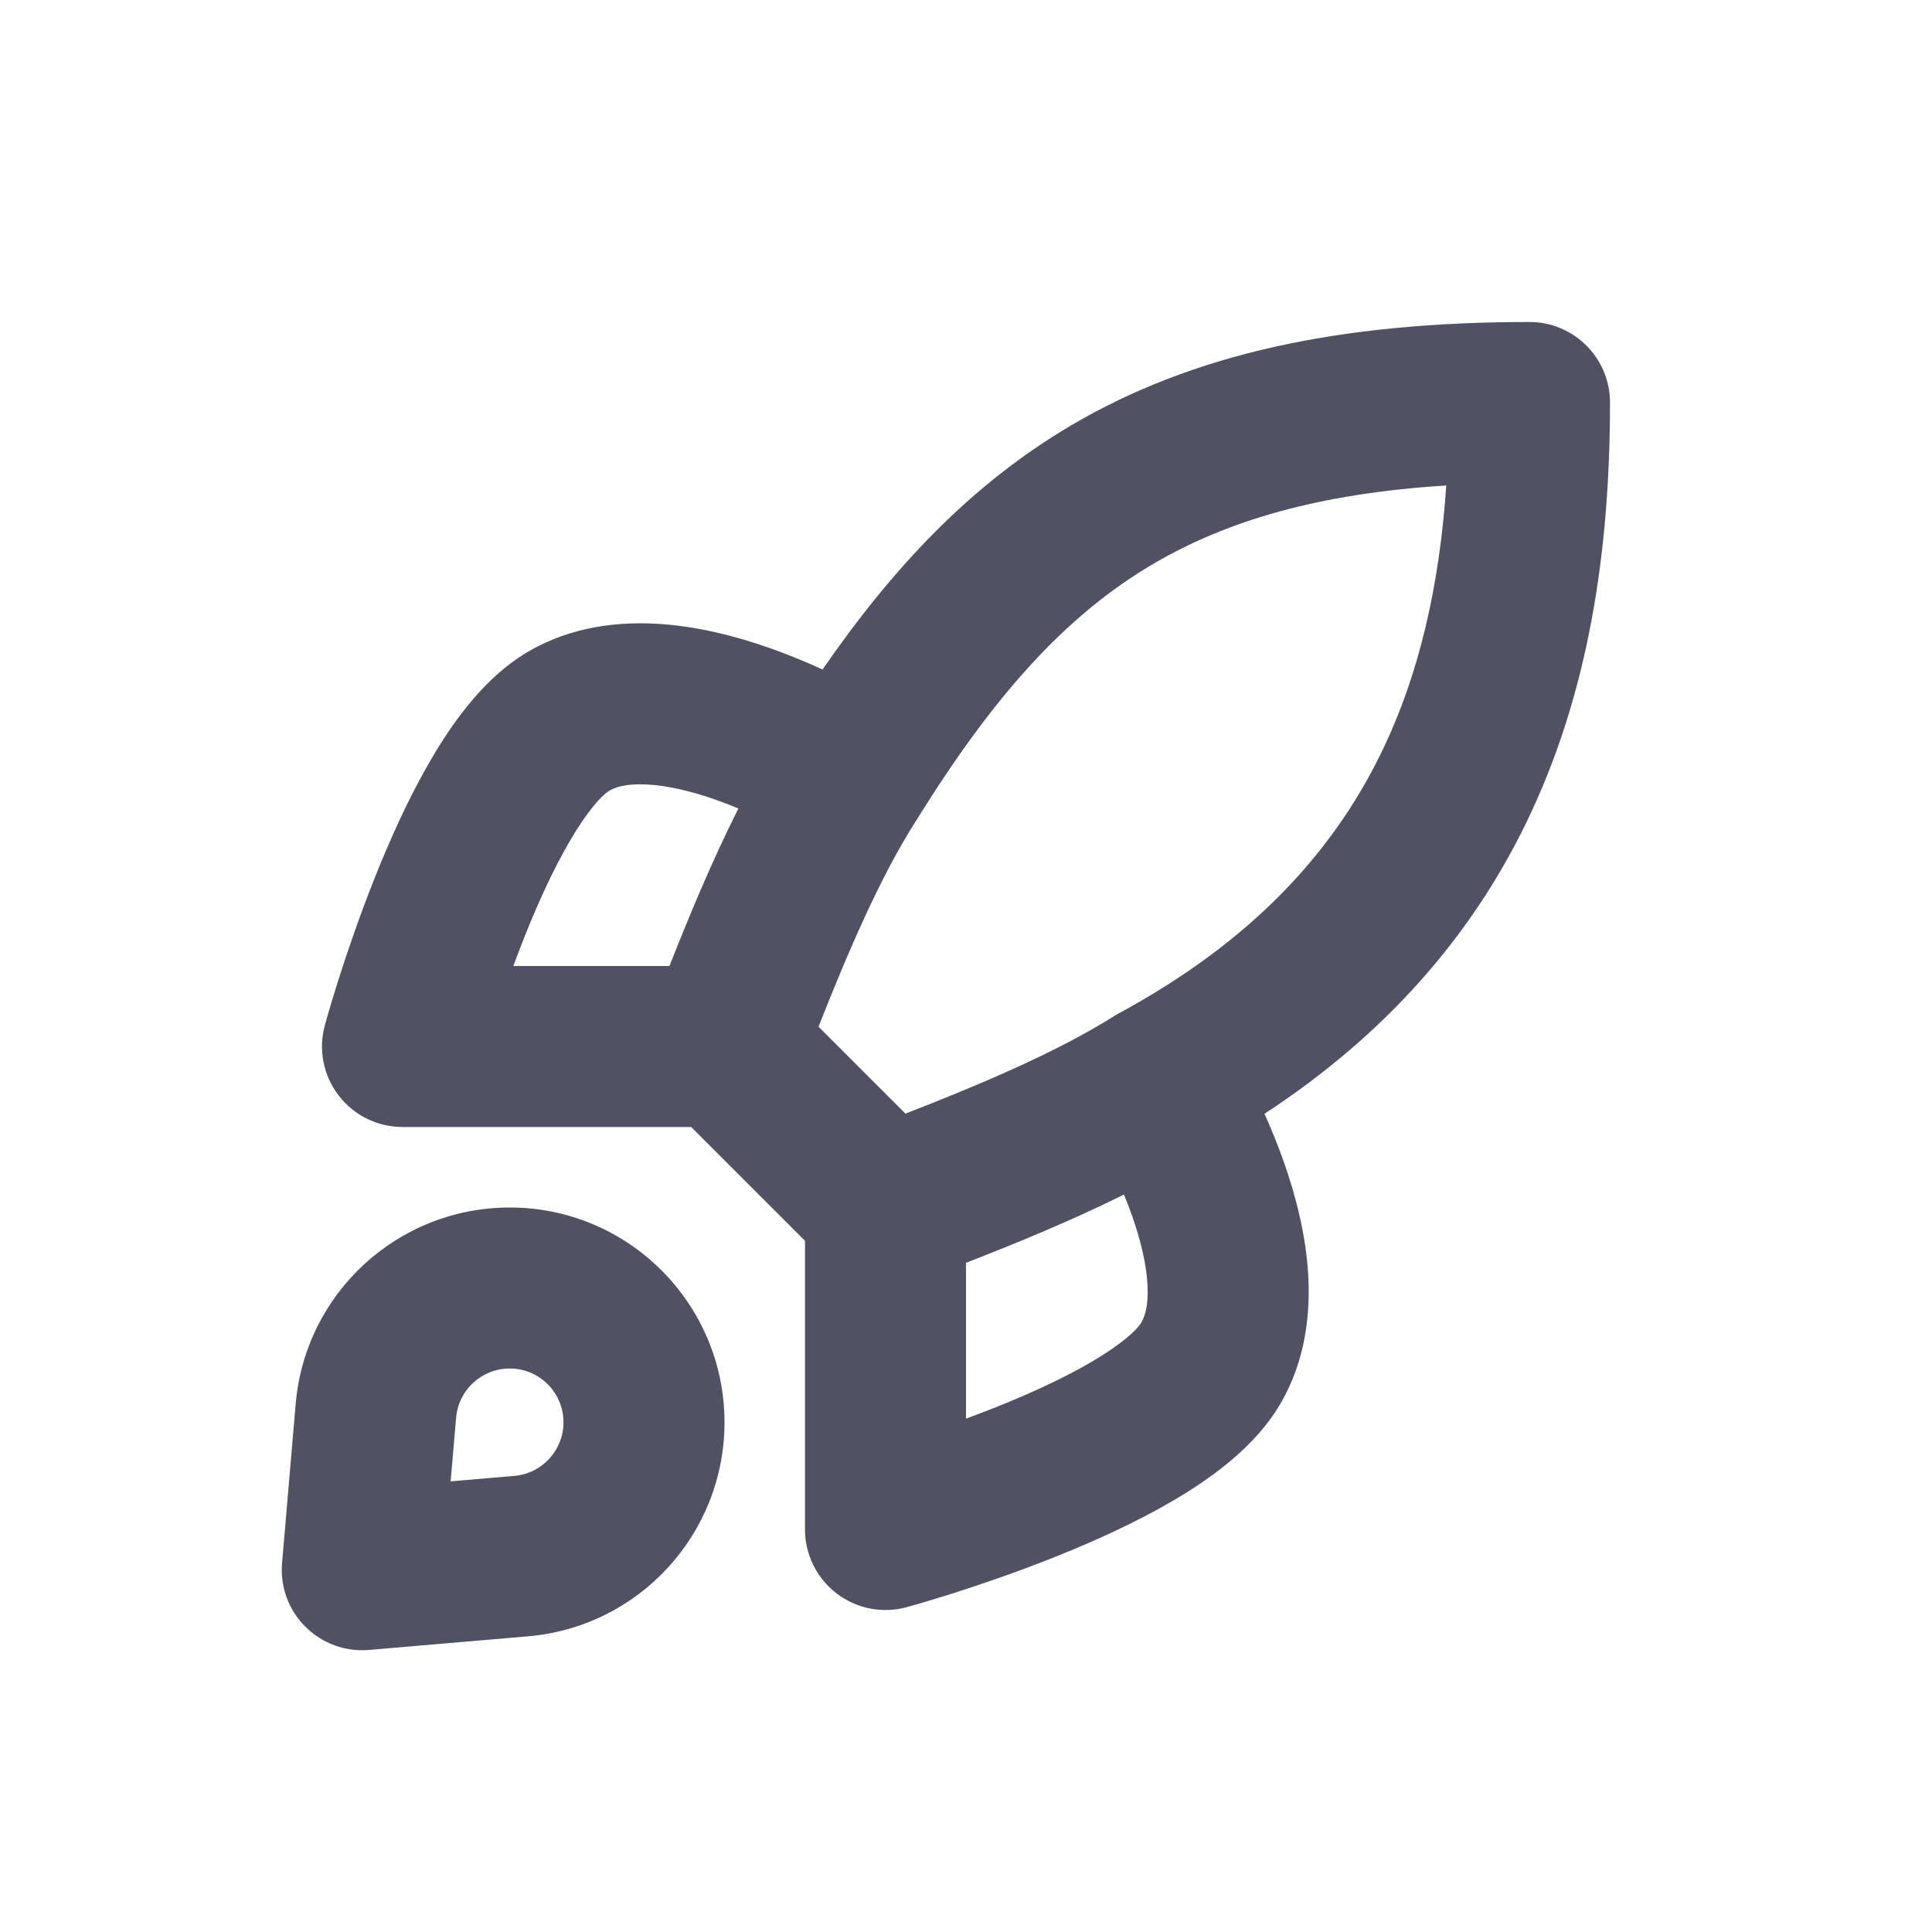
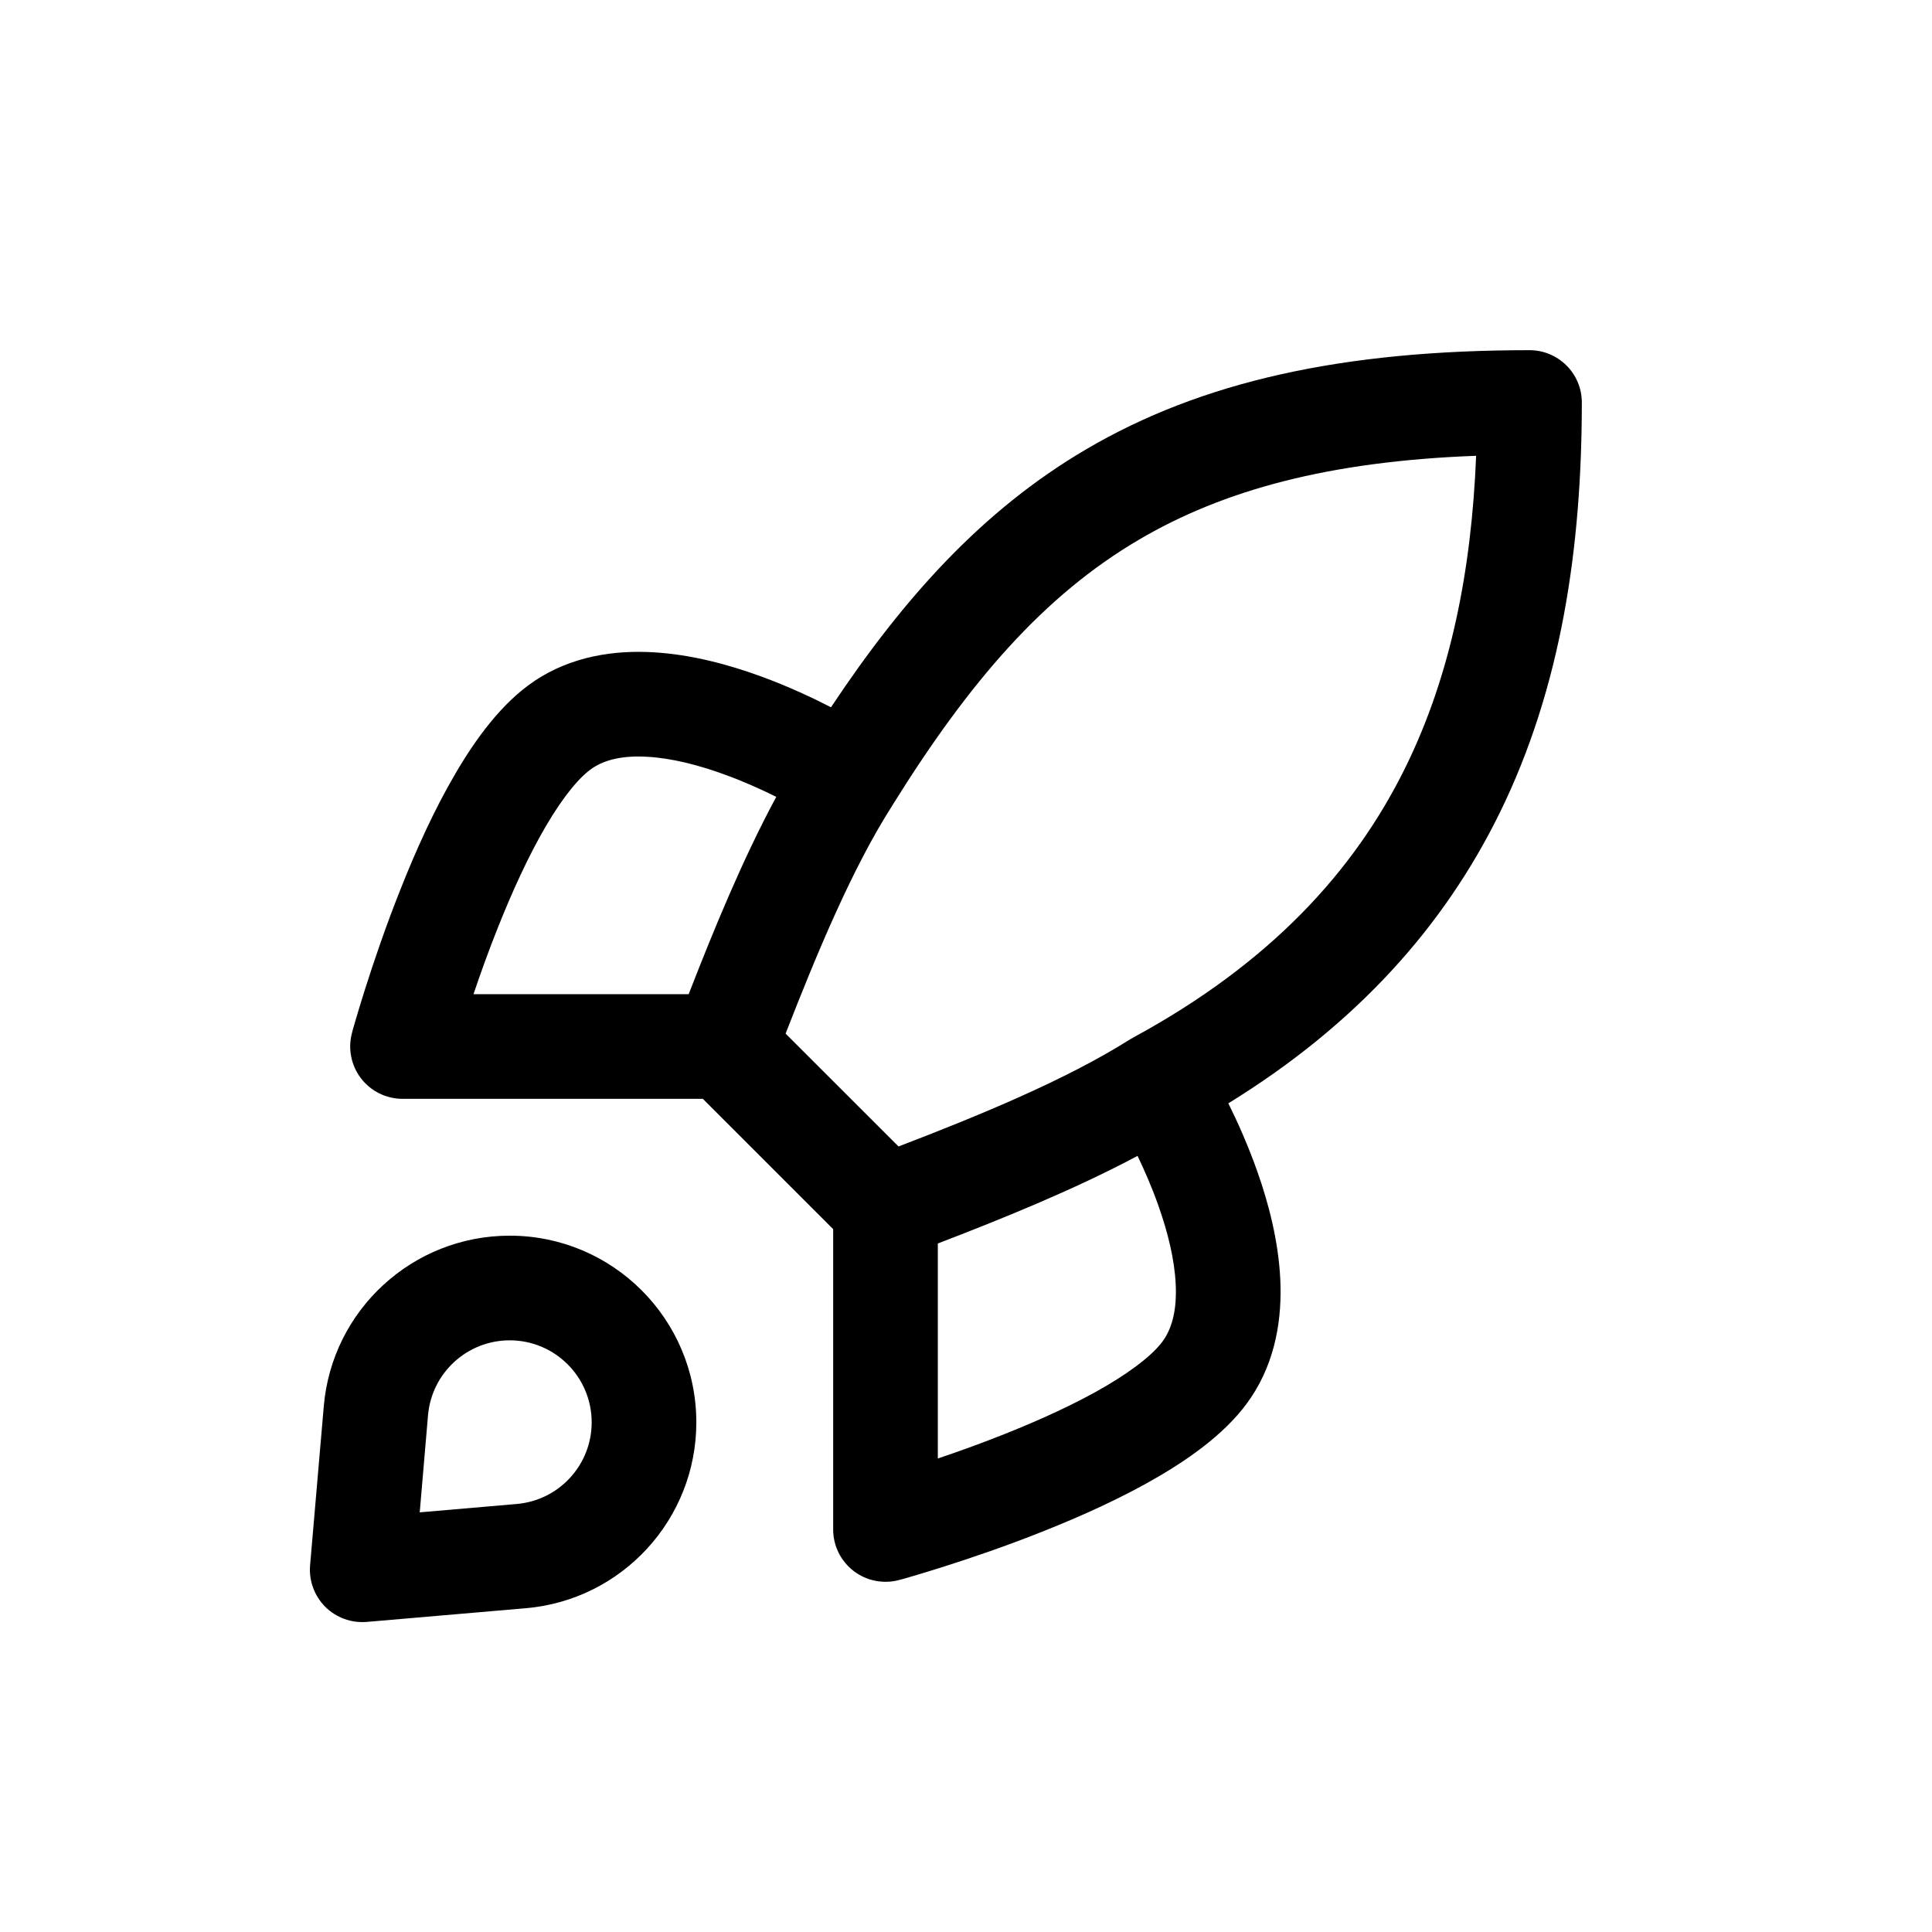
<svg xmlns="http://www.w3.org/2000/svg" width="24" height="24" viewBox="0 0 24 24" fill="none">
-   <path d="M14.324 7.006C13.216 7.658 12.329 8.668 11.388 10.182L11.381 10.193C10.932 10.894 10.529 11.839 10.168 12.754L11.248 13.834C12.175 13.473 13.136 13.068 13.85 12.616C13.869 12.604 13.888 12.593 13.908 12.583C15.549 11.692 16.547 10.598 17.15 9.368C17.632 8.385 17.882 7.271 17.966 6.031C16.381 6.13 15.24 6.468 14.324 7.006ZM10 15.414L8.586 14H5C4.688 14 4.395 13.855 4.206 13.607C4.016 13.36 3.953 13.038 4.035 12.738L5 13C4.035 12.738 4.035 12.738 4.035 12.738L4.036 12.733L4.039 12.724L4.048 12.693C4.055 12.666 4.066 12.627 4.08 12.579C4.108 12.482 4.15 12.344 4.202 12.178C4.308 11.846 4.461 11.392 4.653 10.91C4.843 10.432 5.079 9.905 5.354 9.435C5.614 8.99 5.972 8.485 6.444 8.169L6.445 8.168C6.992 7.803 7.604 7.722 8.127 7.747C8.649 7.772 9.154 7.906 9.57 8.053C9.805 8.137 10.025 8.228 10.218 8.317C11.093 7.05 12.06 6.018 13.31 5.282C14.822 4.393 16.641 4 19 4C19.552 4 20 4.448 20 5C20 6.838 19.739 8.63 18.946 10.248C18.265 11.637 17.218 12.847 15.708 13.836C15.789 14.016 15.871 14.216 15.947 14.43C16.094 14.847 16.228 15.351 16.253 15.873C16.278 16.396 16.197 17.008 15.832 17.555L15.831 17.556C15.515 18.028 15.01 18.386 14.565 18.646C14.095 18.921 13.568 19.157 13.09 19.347C12.608 19.539 12.154 19.692 11.822 19.798C11.656 19.85 11.518 19.892 11.421 19.92C11.373 19.934 11.334 19.945 11.307 19.952L11.276 19.961L11.267 19.964L11.263 19.965C11.263 19.965 11.262 19.965 11 19L11.263 19.965C10.962 20.047 10.64 19.984 10.393 19.794C10.145 19.605 10 19.311 10 19V15.414ZM12 17.623C12.114 17.581 12.232 17.536 12.351 17.489C12.779 17.319 13.205 17.125 13.555 16.92C13.93 16.701 14.111 16.53 14.168 16.445C14.219 16.368 14.268 16.227 14.255 15.969C14.243 15.711 14.171 15.409 14.061 15.097C14.03 15.008 13.996 14.922 13.962 14.839C13.315 15.161 12.623 15.445 12 15.687V17.623ZM9.173 10.043C9.086 10.007 8.996 9.972 8.903 9.939C8.591 9.828 8.289 9.757 8.031 9.745C7.773 9.732 7.631 9.781 7.555 9.832C7.47 9.889 7.299 10.07 7.08 10.445C6.875 10.795 6.681 11.22 6.511 11.649C6.464 11.768 6.419 11.886 6.377 12H8.316C8.561 11.379 8.848 10.687 9.173 10.043Z" fill="#515164" />
-   <path d="M3.673 17.441C3.791 16.06 4.946 15 6.332 15C7.805 15 9 16.195 9 17.669C9 19.054 7.94 20.209 6.559 20.327L4.585 20.496C4.292 20.522 4.001 20.416 3.793 20.207C3.584 19.999 3.478 19.709 3.504 19.415L3.673 17.441ZM6.332 17C5.985 17 5.695 17.266 5.666 17.611L5.598 18.402L6.389 18.334C6.734 18.305 7 18.015 7 17.669C7 17.299 6.701 17 6.332 17Z" fill="#515164" />
+   <path fill-rule="evenodd" clip-rule="evenodd" d="M11.09 9.997C12.046 8.461 12.969 7.398 14.147 6.705C15.199 6.086 16.51 5.73 18.337 5.662C18.279 7.09 18.022 8.383 17.464 9.522C16.827 10.823 15.774 11.968 14.075 12.89C14.062 12.897 14.05 12.904 14.037 12.912C13.238 13.417 12.154 13.861 11.162 14.242L9.759 12.84C10.141 11.86 10.583 10.79 11.086 10.004L11.086 10.004L11.09 9.997ZM8.731 13.65L10.35 15.269V19C10.35 19.202 10.444 19.393 10.605 19.516C10.766 19.639 10.975 19.68 11.171 19.627L11 19C11.171 19.627 11.171 19.627 11.171 19.627L11.171 19.627L11.172 19.627L11.174 19.626L11.182 19.624L11.213 19.616C11.239 19.608 11.276 19.598 11.323 19.584C11.418 19.556 11.553 19.516 11.716 19.464C12.043 19.36 12.489 19.21 12.96 19.022C13.43 18.835 13.939 18.607 14.388 18.344C14.821 18.091 15.27 17.766 15.54 17.361L15.541 17.36C15.851 16.896 15.927 16.366 15.904 15.89C15.881 15.414 15.758 14.945 15.617 14.547C15.504 14.228 15.374 13.938 15.259 13.706C16.861 12.719 17.943 11.499 18.632 10.094C19.393 8.541 19.65 6.807 19.65 5C19.65 4.641 19.359 4.35 19 4.35C16.679 4.35 14.928 4.737 13.488 5.584C12.21 6.336 11.232 7.418 10.323 8.786C10.088 8.665 9.79 8.526 9.46 8.405C9.062 8.259 8.593 8.13 8.116 8.103C7.639 8.075 7.106 8.148 6.639 8.459L6.639 8.46C6.234 8.73 5.909 9.179 5.656 9.612C5.393 10.06 5.164 10.57 4.978 11.04C4.79 11.511 4.64 11.957 4.536 12.284C4.484 12.447 4.444 12.582 4.416 12.677C4.402 12.724 4.392 12.761 4.384 12.787L4.376 12.817L4.374 12.826L4.373 12.828L4.373 12.829L4.373 12.829C4.373 12.829 4.373 12.829 5 13L4.373 12.829C4.32 13.025 4.361 13.234 4.484 13.395C4.607 13.556 4.798 13.65 5 13.65H8.731ZM12.48 17.814C12.185 17.932 11.899 18.034 11.65 18.118V15.447C12.434 15.146 13.339 14.781 14.131 14.359C14.218 14.54 14.311 14.752 14.391 14.98C14.508 15.311 14.591 15.648 14.605 15.953C14.62 16.257 14.565 16.481 14.459 16.639C14.357 16.792 14.119 16.995 13.732 17.222C13.361 17.439 12.917 17.64 12.48 17.814ZM9.013 9.626C9.244 9.71 9.46 9.808 9.643 9.899C9.221 10.681 8.856 11.576 8.555 12.35H5.882C5.966 12.101 6.068 11.815 6.186 11.52C6.36 11.083 6.561 10.639 6.778 10.268C7.004 9.881 7.208 9.643 7.361 9.541C7.517 9.437 7.738 9.383 8.041 9.401C8.345 9.418 8.682 9.504 9.013 9.626ZM8.65 17.669C8.65 16.388 7.612 15.35 6.332 15.35C5.128 15.35 4.124 16.271 4.022 17.47L3.852 19.445C3.836 19.636 3.905 19.824 4.04 19.96C4.176 20.095 4.364 20.164 4.556 20.148L6.53 19.978C7.729 19.876 8.65 18.872 8.65 17.669ZM5.317 17.581C5.362 17.055 5.803 16.65 6.332 16.65C6.894 16.65 7.35 17.106 7.35 17.669C7.35 18.197 6.945 18.638 6.419 18.683L5.214 18.787L5.317 17.581Z" fill="black" />
</svg>
